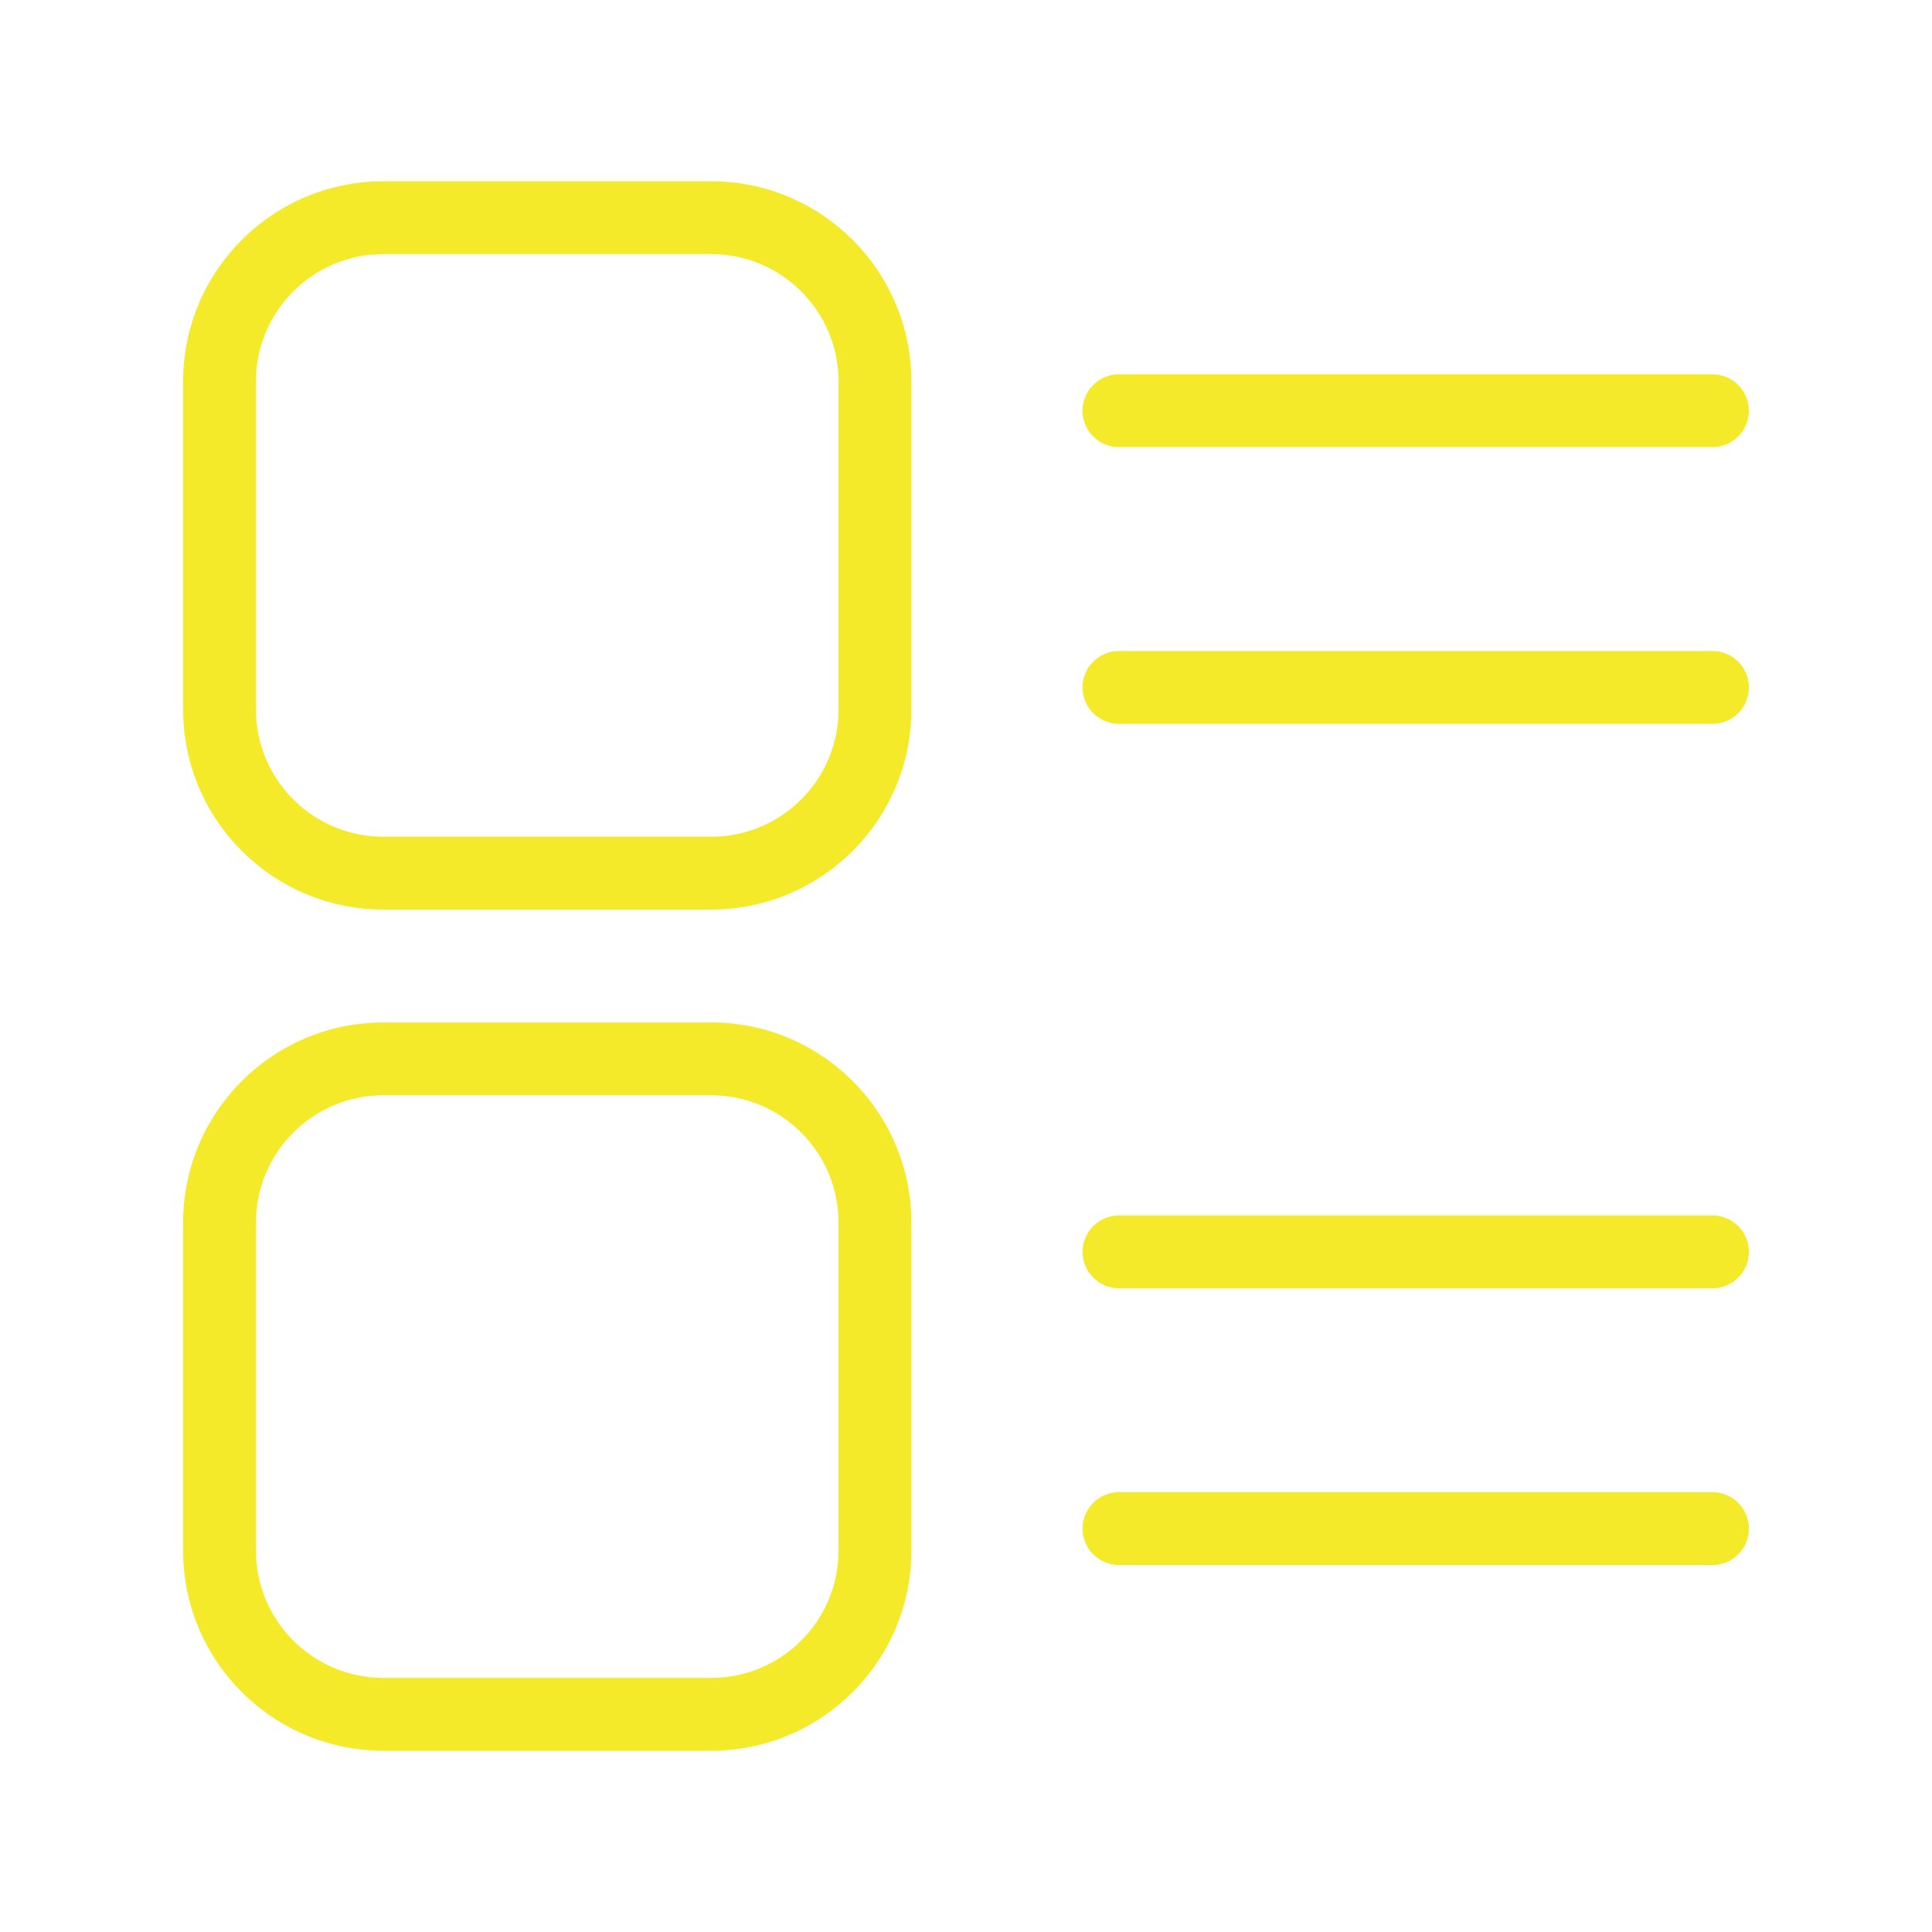
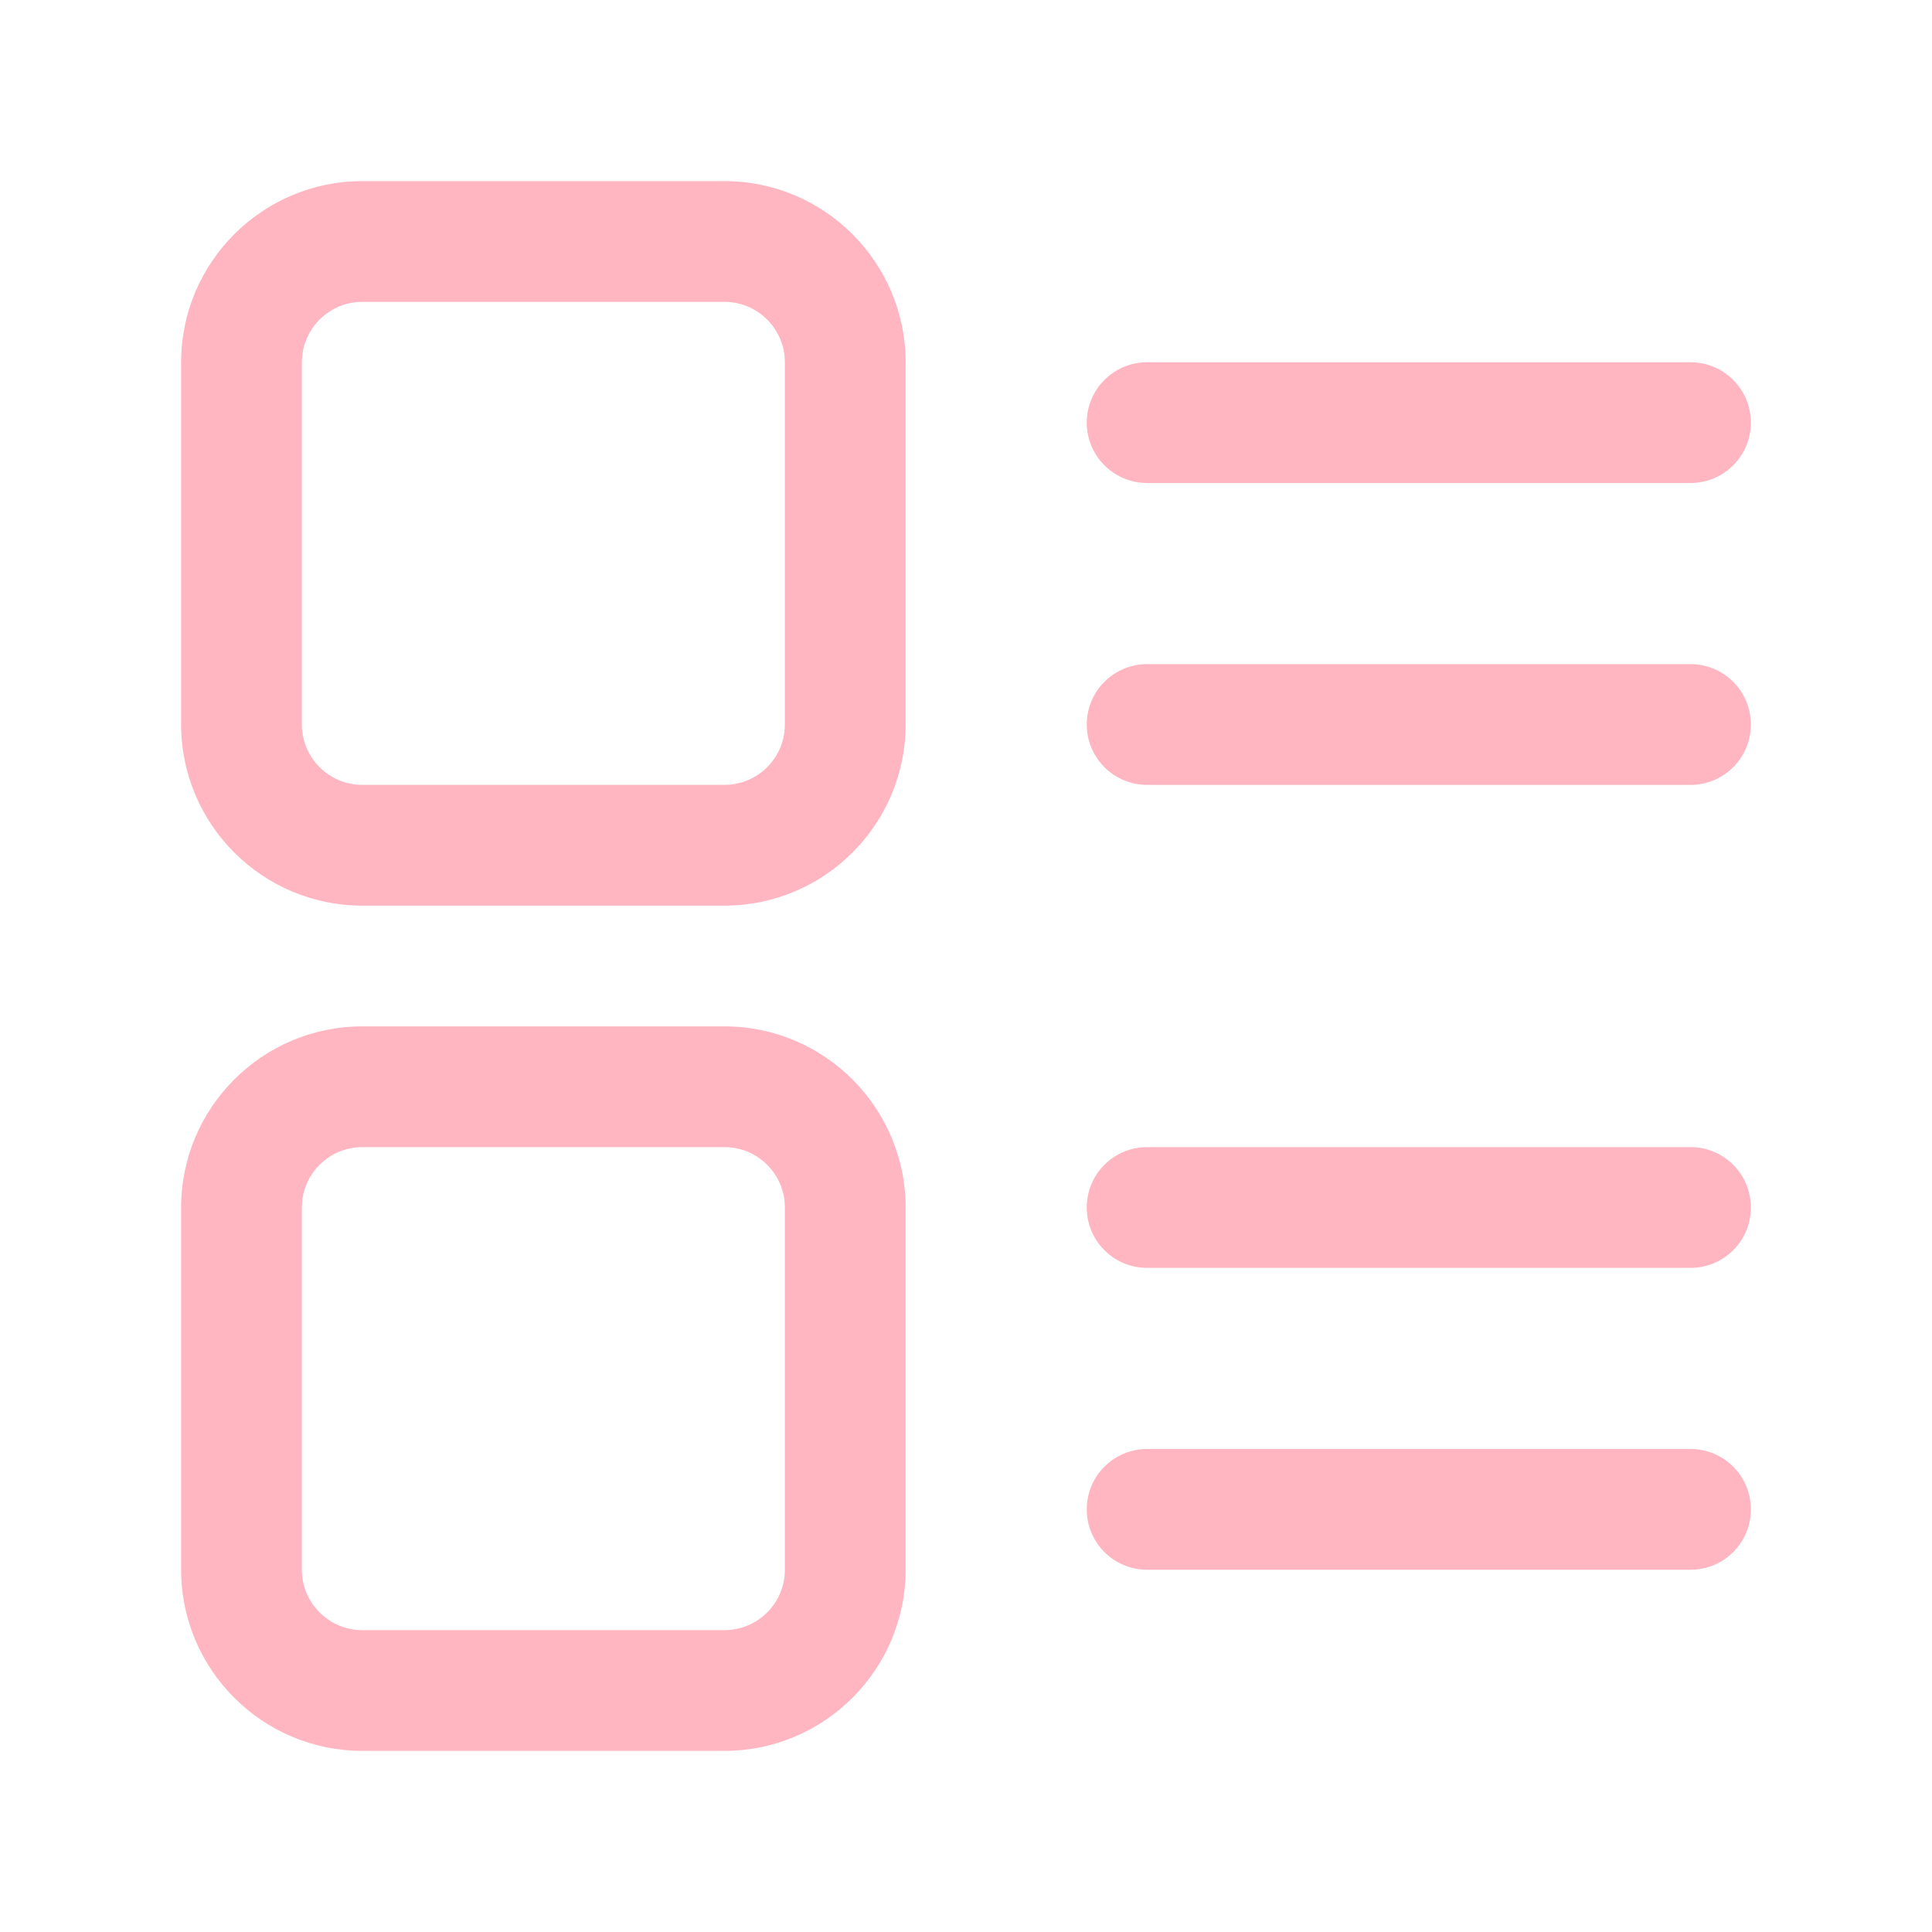
- <svg xmlns="http://www.w3.org/2000/svg" t="1598523115745" class="icon" viewBox="0 0 1024 1024" version="1.1" p-id="2301" width="200" height="200">
+ <svg xmlns="http://www.w3.org/2000/svg" t="1601004695028" class="icon" viewBox="0 0 1024 1024" version="1.1" p-id="3990" width="200" height="200">
  <defs>
    <style type="text/css" />
  </defs>
-   <path d="M593.063 236.974l314.592 0c10.659 0 19.3-8.642 19.3-19.3 0-10.659-8.642-19.3-19.3-19.3L593.063 198.374c-10.659 0-19.3 8.642-19.3 19.3C573.762 228.331 582.404 236.974 593.063 236.974zM907.655 345.055 593.063 345.055c-10.659 0-19.3 8.642-19.3 19.3s8.642 19.3 19.3 19.3l314.592 0c10.659 0 19.3-8.642 19.3-19.3C926.955 353.696 918.314 345.055 907.655 345.055zM376.901 96.082 203.199 96.082c-58.626 0-106.151 47.525-106.151 106.151l0 173.702c0 58.626 47.525 106.151 106.151 106.151l173.702 0c58.626 0 106.151-47.525 106.151-106.151L483.052 202.233C483.052 143.608 435.526 96.082 376.901 96.082zM444.451 375.935c0 37.307-30.244 67.551-67.551 67.551L203.199 443.486c-37.307 0-67.551-30.244-67.551-67.551L135.648 202.233c0-37.307 30.244-67.551 67.551-67.551l173.702 0c37.307 0 67.551 30.244 67.551 67.551L444.452 375.935zM907.655 644.207 593.063 644.207c-10.659 0-19.3 8.642-19.3 19.3 0 10.659 8.642 19.3 19.3 19.3l314.592 0c10.659 0 19.3-8.642 19.3-19.3C926.955 652.849 918.314 644.207 907.655 644.207zM907.655 790.889 593.063 790.889c-10.659 0-19.3 8.642-19.3 19.3s8.642 19.3 19.3 19.3l314.592 0c10.659 0 19.3-8.642 19.3-19.3S918.314 790.889 907.655 790.889zM376.901 541.916 203.199 541.916c-58.626 0-106.151 47.525-106.151 106.151L97.048 821.77c0 58.626 47.525 106.151 106.151 106.151l173.702 0c58.626 0 106.151-47.525 106.151-106.151L483.052 648.068C483.052 589.442 435.526 541.916 376.901 541.916zM444.451 821.769c0 37.307-30.244 67.551-67.551 67.551L203.199 889.32c-37.307 0-67.551-30.244-67.551-67.551L135.648 648.068c0-37.307 30.244-67.551 67.551-67.551l173.702 0c37.307 0 67.551 30.244 67.551 67.551L444.452 821.769z" p-id="2302" fill="#f4ea2a" />
+   <path d="M896 256l-288 0c-17.696 0-32-14.336-32-32s14.304-32 32-32l288 0c17.696 0 32 14.336 32 32S913.696 256 896 256z" p-id="3991" fill="#FFB6C1" />
+   <path d="M896 416l-288 0c-17.696 0-32-14.336-32-32s14.304-32 32-32l288 0c17.696 0 32 14.336 32 32S913.696 416 896 416z" p-id="3992" fill="#FFB6C1" />
+   <path d="M896 672l-288 0c-17.696 0-32-14.304-32-32s14.304-32 32-32l288 0c17.696 0 32 14.304 32 32S913.696 672 896 672z" p-id="3993" fill="#FFB6C1" />
+   <path d="M896 832l-288 0c-17.696 0-32-14.304-32-32s14.304-32 32-32l288 0c17.696 0 32 14.304 32 32S913.696 832 896 832z" p-id="3994" fill="#FFB6C1" />
+   <path d="M384 480 192 480c-52.928 0-96-43.072-96-96L96 192c0-52.928 43.072-96 96-96l192 0c52.928 0 96 43.072 96 96l0 192C480 436.928 436.928 480 384 480zM192 160C174.368 160 160 174.368 160 192l0 192c0 17.632 14.368 32 32 32l192 0c17.632 0 32-14.368 32-32L416 192c0-17.632-14.368-32-32-32L192 160z" p-id="3995" fill="#FFB6C1" />
+   <path d="M384 928 192 928c-52.928 0-96-43.072-96-96l0-192c0-52.928 43.072-96 96-96l192 0c52.928 0 96 43.072 96 96l0 192C480 884.928 436.928 928 384 928zM192 608c-17.632 0-32 14.336-32 32l0 192c0 17.664 14.368 32 32 32l192 0c17.632 0 32-14.336 32-32l0-192c0-17.664-14.368-32-32-32L192 608z" p-id="3996" fill="#FFB6C1" />
</svg>
